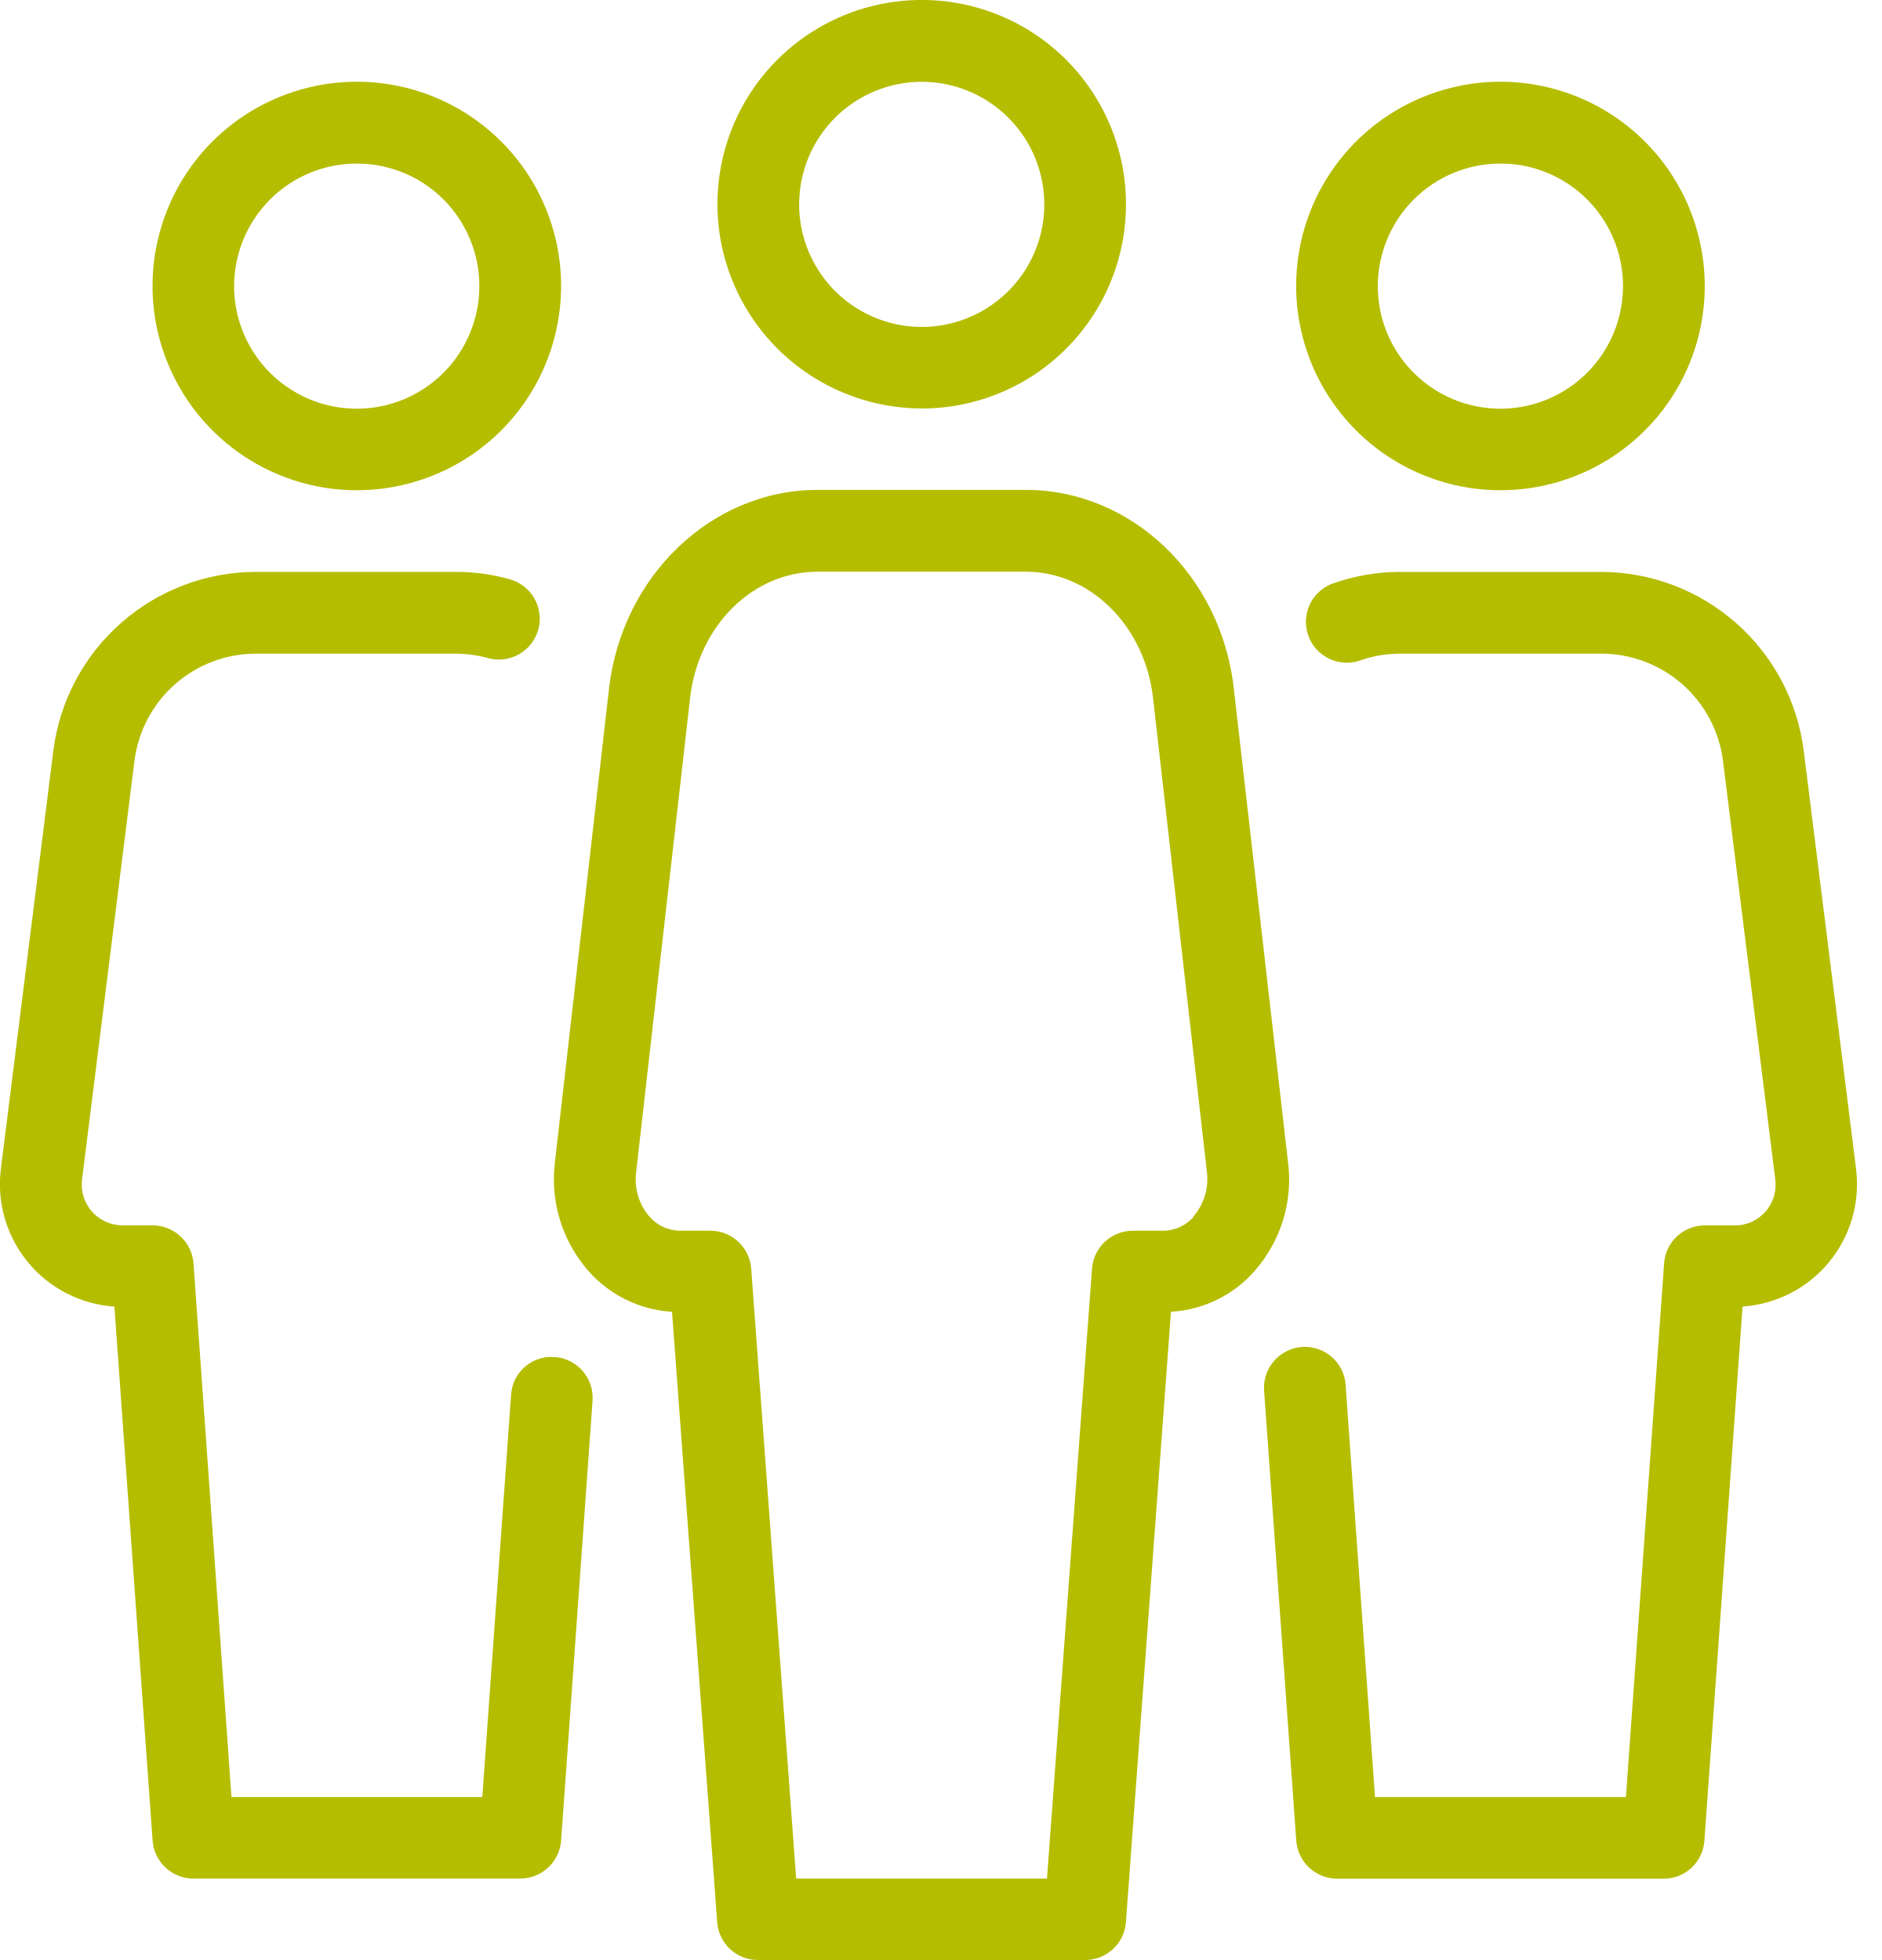
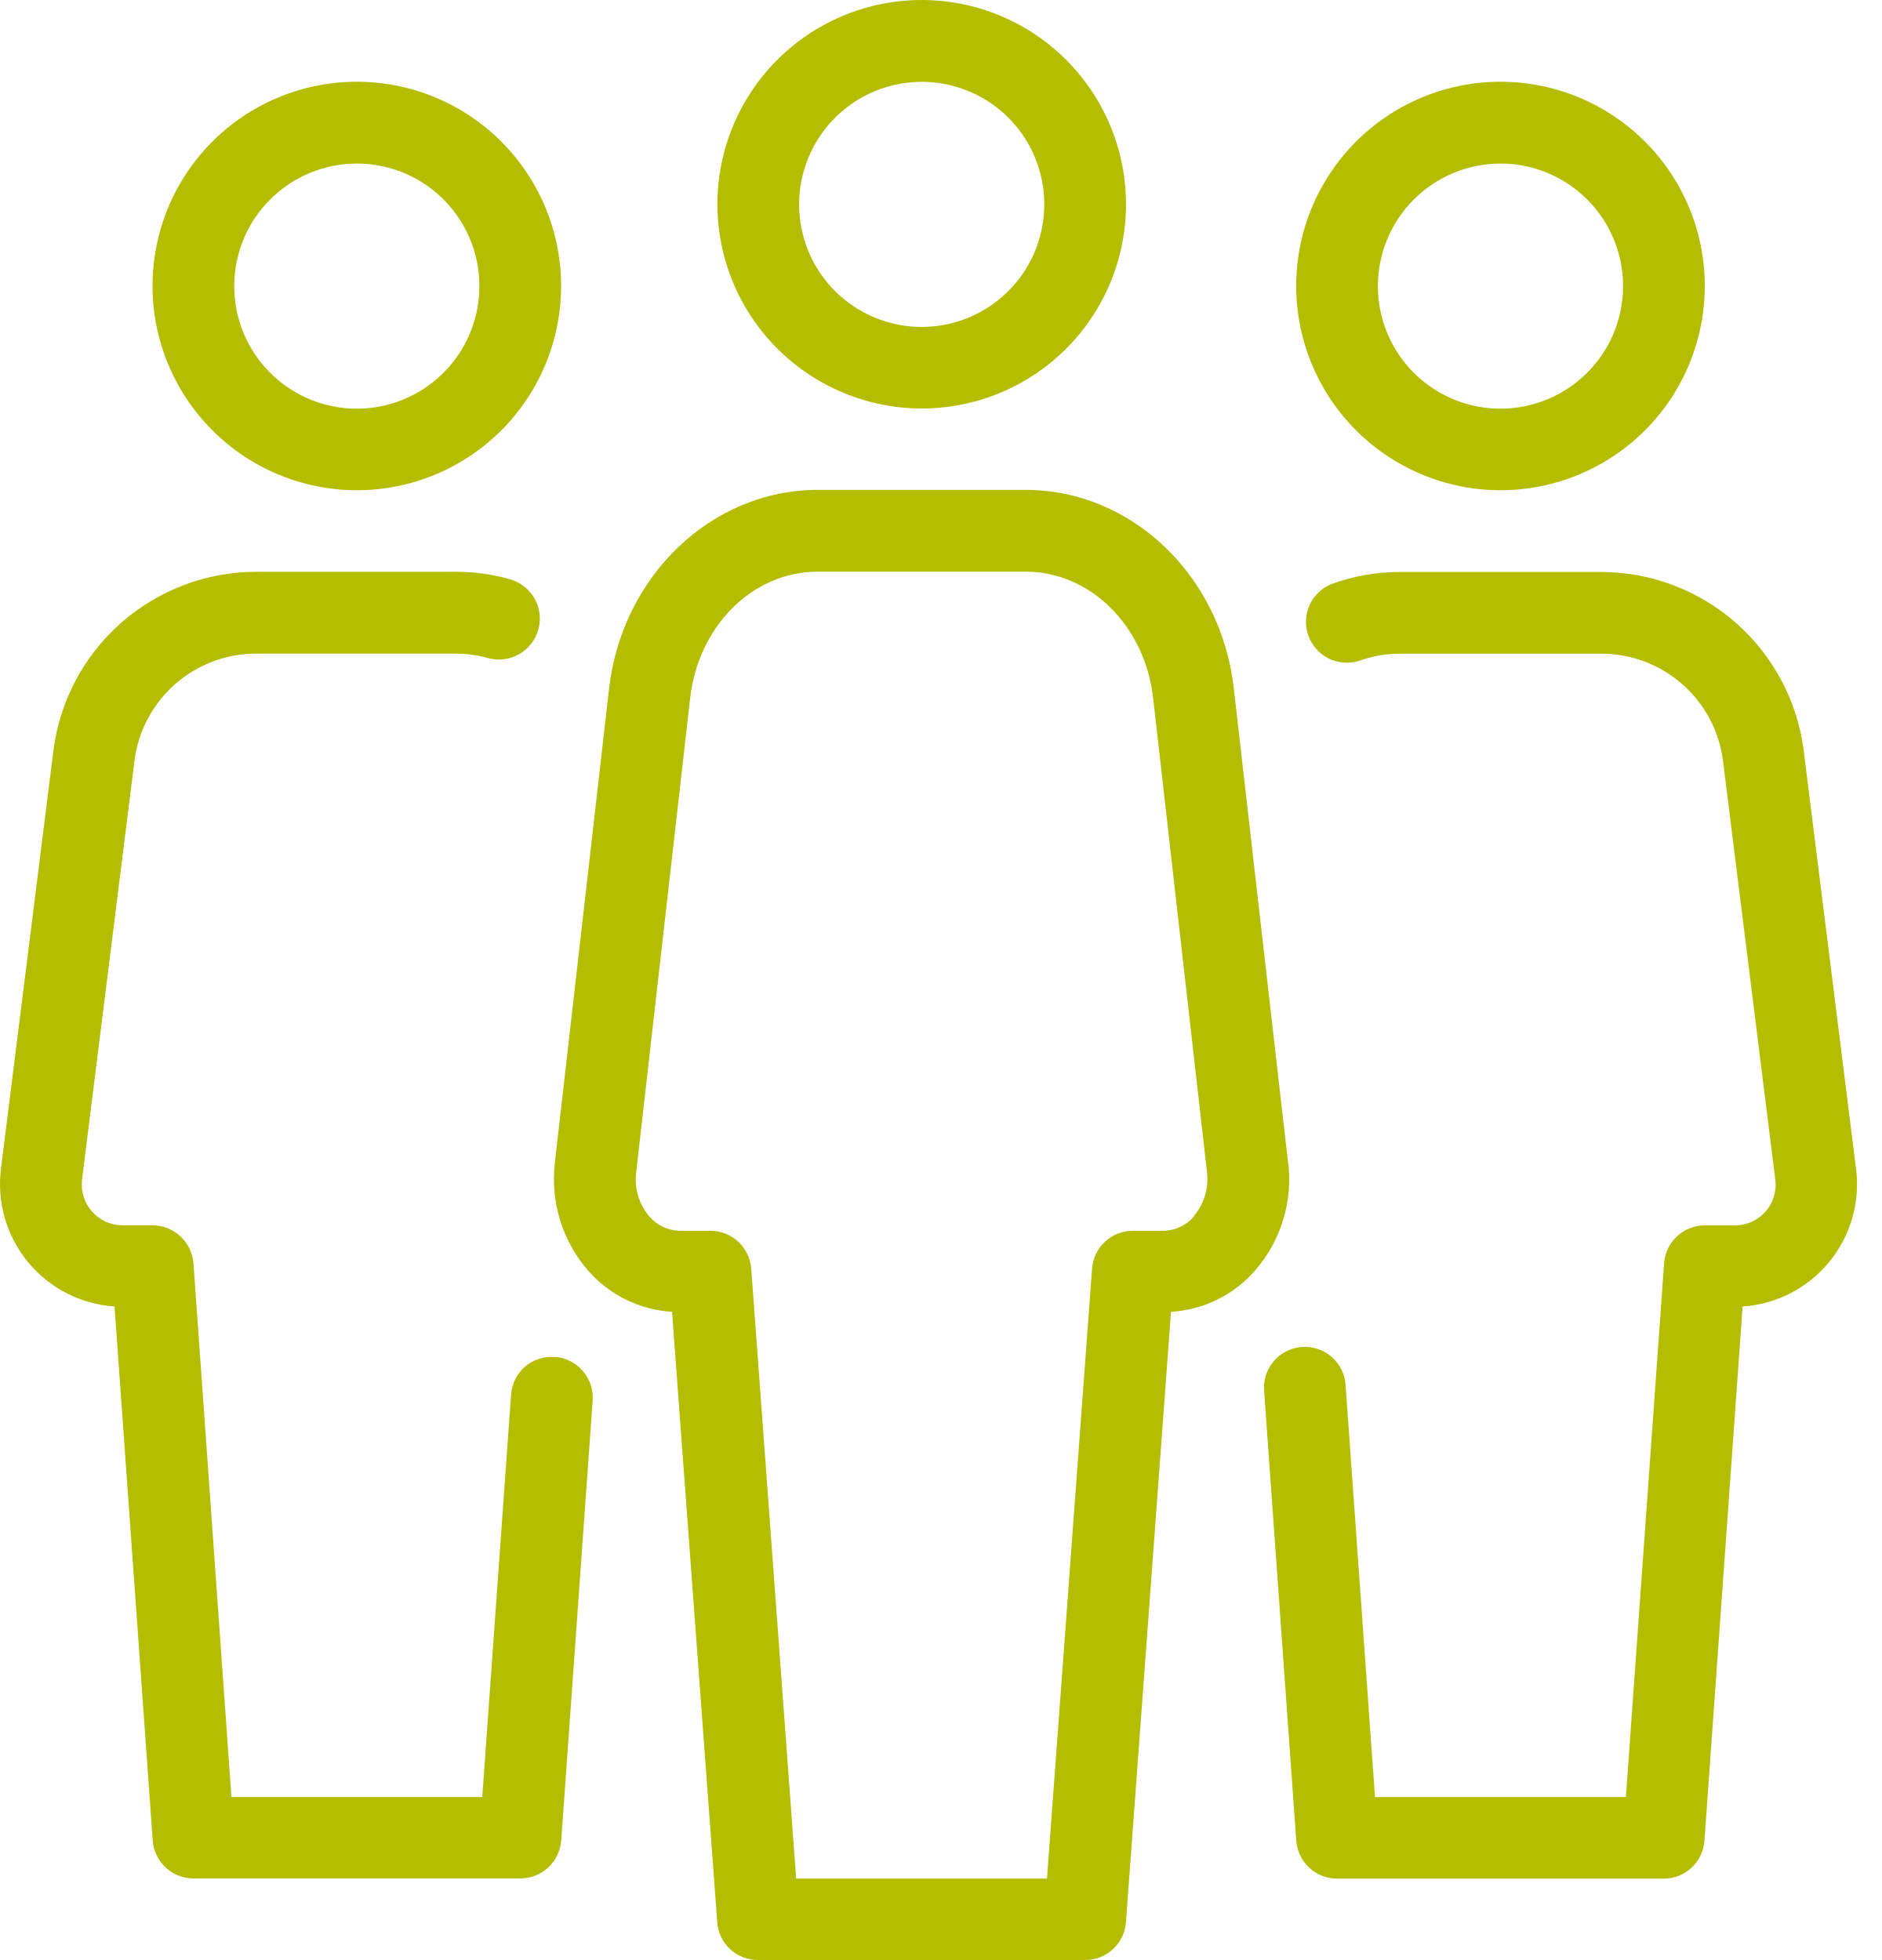
- <svg xmlns="http://www.w3.org/2000/svg" fill="none" height="50" viewBox="0 0 48 50" width="48">
-   <g fill="#b5bd00">
-     <path d="m38.269 4.172c.619 0 1.223.183 1.737.527s.915.832 1.151 1.404c.237.571.298 1.2.177 1.807-.121.607-.419 1.164-.857 1.601s-.995.735-1.601.855c-.607.12-1.235.058-1.807-.179-.571-.237-1.059-.638-1.403-1.153s-.526-1.119-.525-1.738c.002-.828.331-1.623.917-2.208s1.38-.915 2.209-.916zm0 8.334c1.031 0 2.038-.306 2.895-.878.857-.573 1.525-1.386 1.919-2.338.394-.952.498-2.0.296-3.011s-.697-1.939-1.426-2.668c-.729-.729-1.657-1.225-2.668-1.426-1.011-.201-2.058-.098-3.011.297-.952.394-1.766 1.062-2.338 1.919-.573.857-.878 1.864-.878 2.895.002 1.382.551 2.706 1.528 3.683.977.977 2.301 1.526 3.683 1.528z" />
-     <path d="m47.34 29.83-1.336-10.676c-.158-1.259-.77-2.417-1.721-3.257-.951-.84-2.176-1.305-3.445-1.307h-5.146c-.592.001-1.178.106-1.734.308-.249.101-.449.294-.559.538-.11.245-.121.522-.032.775s.273.462.513.583c.239.121.516.145.773.067.333-.121.685-.184 1.039-.186h5.146c.762-.001 1.498.277 2.071.781.572.504.94 1.199 1.036 1.956l1.333 10.676c.019.147.007.296-.036.437-.043.141-.116.272-.213.383-.098.111-.218.2-.353.261-.135.061-.281.092-.429.091h-.765c-.263-.001-.517.099-.71.278-.193.179-.311.425-.329.688l-.974 13.618h-6.4l-.748-10.495c-.007-.139-.041-.274-.101-.399-.06-.125-.144-.237-.248-.329-.104-.092-.225-.162-.356-.207-.131-.045-.27-.062-.409-.053-.138.01-.273.047-.397.11-.124.063-.234.149-.324.255-.09.106-.158.228-.2.361-.042.132-.057.272-.044.41l.819 11.461c.02.263.138.508.33.687s.446.28.709.281h8.334c.263-0.0.516-.1.708-.279s.31-.425.328-.687l.974-13.63c.425-.029.839-.144 1.218-.338s.714-.464.985-.792c.271-.328.472-.709.591-1.117.119-.409.153-.838.101-1.26" />
-     <path d="m14.144 34.619c-.137-.011-.275.005-.405.048-.13.043-.251.112-.354.202s-.188.2-.248.324c-.06.123-.095.258-.102.395l-.734 10.255h-6.397l-.969-13.618c-.021-.263-.14-.508-.334-.687s-.447-.279-.711-.279h-.763c-.148-0-.294-.032-.429-.092-.135-.061-.255-.15-.353-.26-.098-.111-.171-.241-.214-.383-.044-.141-.056-.29-.038-.437l1.336-10.676c.095-.756.463-1.452 1.035-1.956.572-.504 1.309-.782 2.071-.78h5.137c.266.005.529.044.785.116.132.035.271.044.406.025s.267-.063.385-.132c.118-.069.222-.16.305-.269.083-.109.144-.233.179-.365.035-.132.044-.271.025-.406s-.063-.267-.132-.385c-.069-.118-.16-.222-.269-.305-.109-.083-.233-.144-.365-.179-.428-.12-.871-.183-1.316-.186h-5.149c-1.269.002-2.493.467-3.444 1.307-.951.84-1.563 1.998-1.722 3.257l-1.339 10.676c-.052.422-.017.851.103 1.259.12.408.321.788.592 1.116.271.328.606.597.985.791.379.194.793.308 1.217.337l.974 13.621c.019.263.136.509.329.689.193.18.447.28.71.28h8.34c.264-.001.517-.101.71-.281.193-.18.31-.425.33-.688l.802-11.223c.019-.275-.072-.546-.252-.755-.18-.208-.436-.337-.711-.358" />
-     <path d="m9.1 4.172c.618 0 1.223.183 1.737.527s.915.832 1.151 1.404c.236.571.298 1.2.177 1.807-.121.607-.419 1.164-.856 1.601s-.995.735-1.602.855c-.607.12-1.235.058-1.807-.179-.571-.237-1.059-.638-1.403-1.153s-.526-1.119-.526-1.738c.002-.828.331-1.623.918-2.208.586-.586 1.38-.915 2.209-.916zm0 8.334c1.031 0 2.038-.306 2.895-.878.857-.573 1.525-1.386 1.919-2.338.394-.952.498-2.0.297-3.011-.201-1.011-.697-1.939-1.426-2.668-.729-.729-1.657-1.225-2.668-1.426-1.011-.201-2.058-.098-3.011.297-.952.394-1.766 1.062-2.338 1.919s-.878 1.864-.878 2.895c.001 1.382.551 2.706 1.528 3.683.977.977 2.301 1.526 3.683 1.528z" />
-     <path d="m30.448 31.035c-.095.11-.212.199-.343.261-.131.062-.274.096-.419.1h-.794c-.263-0-.516.099-.709.278s-.311.423-.331.685l-1.149 15.564h-6.397l-1.147-15.564c-.021-.262-.139-.506-.332-.685-.193-.178-.445-.278-.708-.278h-.791c-.146-.004-.289-.038-.421-.1-.132-.062-.249-.151-.344-.261-.132-.154-.231-.334-.289-.529-.058-.195-.075-.399-.05-.601l1.378-12.11c.212-1.833 1.601-3.211 3.245-3.211h5.315c1.641 0 3.033 1.378 3.245 3.211l1.375 12.105c.025.202.007.406-.052.601-.059.194-.158.375-.29.529zm2.404-1.375-1.384-12.099c-.325-2.886-2.612-5.064-5.31-5.064h-5.315c-2.694.006-4.979 2.192-5.31 5.069l-1.381 12.091c-.059.493-.015.993.131 1.468.146.475.39.914.716 1.288.269.308.597.56.965.741s.767.286 1.176.31l1.152 15.57c.018.263.135.508.328.688.193.179.446.279.709.278h8.348c.263.001.517-.099.71-.278s.311-.425.329-.688l1.149-15.57c.409-.024.809-.129 1.177-.309.368-.18.696-.432.964-.741.327-.374.572-.813.718-1.288s.19-.976.129-1.469" />
-     <path d="m23.505 2.087c.619-.001 1.223.182 1.738.526s.916.832 1.153 1.403c.237.571.299 1.2.179 1.807-.121.607-.418 1.164-.856 1.601s-.995.735-1.601.856c-.607.121-1.236.058-1.807-.179-.571-.237-1.06-.638-1.403-1.153s-.526-1.119-.526-1.738c.002-.828.331-1.622.916-2.207.586-.585 1.379-.915 2.207-.917zm0 8.334c1.031.001 2.038-.304 2.896-.877.857-.572 1.526-1.386 1.92-2.338.395-.952.498-2.0.298-3.011-.201-1.011-.697-1.94-1.425-2.669-.729-.729-1.657-1.226-2.668-1.427-1.011-.201-2.059-.098-3.011.296-.952.394-1.766 1.062-2.339 1.919-.573.857-.878 1.865-.878 2.895.002 1.381.551 2.704 1.528 3.681s2.3 1.527 3.68 1.53z" />
-   </g>
+ <svg xmlns="http://www.w3.org/2000/svg" width="48" height="50" viewBox="0 0 48 50" fill="none">
+   <path d="M38.269 4.172C38.888 4.172 39.492 4.356 40.007 4.699C40.521 5.043 40.922 5.531 41.158 6.103C41.395 6.674 41.456 7.303 41.336 7.909C41.215 8.516 40.916 9.073 40.479 9.51C40.041 9.947 39.484 10.245 38.877 10.365C38.271 10.486 37.642 10.423 37.071 10.186C36.5 9.949 36.012 9.548 35.668 9.033C35.325 8.519 35.142 7.914 35.143 7.296C35.144 6.467 35.474 5.673 36.06 5.088C36.647 4.502 37.441 4.173 38.269 4.172ZM38.269 12.506C39.3 12.506 40.307 12.201 41.164 11.628C42.021 11.056 42.689 10.242 43.083 9.29C43.478 8.338 43.581 7.29 43.38 6.279C43.179 5.268 42.683 4.34 41.954 3.611C41.225 2.882 40.297 2.386 39.286 2.185C38.275 1.984 37.227 2.087 36.275 2.482C35.323 2.876 34.509 3.544 33.937 4.401C33.364 5.258 33.059 6.265 33.059 7.296C33.06 8.677 33.61 10.002 34.586 10.979C35.563 11.955 36.888 12.505 38.269 12.506Z" fill="#B5BD00" />
+   <path d="M47.34 29.83L46.004 19.155C45.846 17.896 45.234 16.738 44.283 15.897C43.332 15.057 42.108 14.593 40.839 14.591H35.693C35.101 14.592 34.515 14.696 33.959 14.899C33.71 14.999 33.51 15.192 33.4 15.437C33.29 15.682 33.279 15.959 33.368 16.212C33.458 16.465 33.641 16.674 33.881 16.795C34.12 16.916 34.397 16.939 34.654 16.861C34.987 16.741 35.338 16.677 35.693 16.675H40.839C41.601 16.675 42.337 16.952 42.909 17.456C43.481 17.96 43.85 18.655 43.945 19.412L45.278 30.087C45.298 30.234 45.285 30.383 45.242 30.524C45.2 30.666 45.127 30.797 45.029 30.907C44.931 31.018 44.811 31.107 44.676 31.168C44.542 31.229 44.395 31.26 44.248 31.259H43.482C43.219 31.259 42.965 31.358 42.772 31.538C42.579 31.717 42.461 31.963 42.443 32.225L41.468 45.844H35.069L34.32 35.349C34.313 35.21 34.279 35.075 34.219 34.95C34.159 34.825 34.075 34.713 33.971 34.621C33.867 34.529 33.746 34.458 33.615 34.414C33.483 34.369 33.344 34.351 33.206 34.361C33.068 34.371 32.933 34.408 32.809 34.471C32.685 34.533 32.575 34.62 32.485 34.726C32.395 34.831 32.328 34.954 32.286 35.086C32.244 35.218 32.229 35.358 32.242 35.496L33.061 46.957C33.081 47.219 33.199 47.465 33.391 47.644C33.584 47.824 33.837 47.924 34.1 47.925H42.434C42.697 47.925 42.95 47.825 43.143 47.646C43.335 47.467 43.452 47.222 43.471 46.959L44.445 33.33C44.87 33.301 45.284 33.186 45.663 32.992C46.042 32.797 46.377 32.528 46.648 32.199C46.919 31.871 47.12 31.491 47.239 31.082C47.358 30.673 47.392 30.244 47.34 29.822" fill="#B5BD00" />
+   <path d="M14.144 34.619C14.007 34.608 13.87 34.624 13.739 34.667C13.609 34.71 13.488 34.779 13.385 34.869C13.281 34.96 13.197 35.07 13.137 35.193C13.077 35.317 13.042 35.451 13.034 35.588L12.3 45.843H5.903L4.934 32.224C4.913 31.962 4.794 31.716 4.6 31.538C4.407 31.359 4.153 31.259 3.89 31.258H3.127C2.979 31.258 2.833 31.227 2.698 31.166C2.564 31.105 2.443 31.016 2.346 30.906C2.248 30.795 2.175 30.664 2.131 30.523C2.088 30.382 2.075 30.233 2.093 30.086L3.429 19.411C3.524 18.654 3.892 17.959 4.465 17.454C5.037 16.95 5.773 16.673 6.536 16.674H11.673C11.939 16.679 12.203 16.718 12.458 16.79C12.591 16.825 12.729 16.834 12.864 16.815C13 16.797 13.131 16.752 13.249 16.683C13.368 16.614 13.471 16.523 13.555 16.414C13.637 16.305 13.698 16.181 13.733 16.049C13.768 15.916 13.777 15.778 13.759 15.642C13.741 15.507 13.696 15.376 13.627 15.257C13.558 15.139 13.466 15.035 13.357 14.952C13.249 14.869 13.124 14.808 12.992 14.773C12.563 14.653 12.121 14.591 11.676 14.587H6.527C5.259 14.589 4.034 15.054 3.083 15.894C2.133 16.734 1.52 17.892 1.362 19.151L0.023 29.826C-0.028 30.249 0.007 30.677 0.126 31.085C0.246 31.494 0.447 31.873 0.718 32.201C0.99 32.529 1.325 32.798 1.703 32.992C2.082 33.186 2.496 33.3 2.921 33.328L3.895 46.95C3.914 47.213 4.031 47.459 4.224 47.639C4.417 47.819 4.671 47.919 4.934 47.919H13.274C13.538 47.918 13.791 47.818 13.984 47.638C14.177 47.458 14.294 47.213 14.314 46.95L15.116 35.726C15.134 35.451 15.044 35.18 14.863 34.972C14.683 34.763 14.428 34.635 14.153 34.614" fill="#B5BD00" />
+   <path d="M9.1 4.172C9.719 4.172 10.323 4.356 10.838 4.699C11.352 5.043 11.752 5.531 11.989 6.103C12.226 6.674 12.287 7.303 12.166 7.909C12.046 8.516 11.748 9.073 11.31 9.51C10.873 9.947 10.315 10.245 9.709 10.365C9.102 10.486 8.473 10.423 7.902 10.186C7.331 9.949 6.843 9.548 6.499 9.033C6.156 8.519 5.973 7.914 5.974 7.296C5.975 6.467 6.305 5.673 6.891 5.088C7.478 4.502 8.272 4.173 9.1 4.172ZM9.1 12.506C10.131 12.506 11.138 12.201 11.995 11.628C12.852 11.056 13.52 10.242 13.914 9.29C14.309 8.338 14.412 7.29 14.211 6.279C14.01 5.268 13.514 4.34 12.785 3.611C12.056 2.882 11.128 2.386 10.117 2.185C9.106 1.984 8.058 2.087 7.106 2.482C6.154 2.876 5.34 3.544 4.768 4.401C4.195 5.258 3.89 6.265 3.89 7.296C3.891 8.677 4.441 10.002 5.417 10.979C6.394 11.955 7.719 12.505 9.1 12.506Z" fill="#B5BD00" />
+   <path d="M30.448 31.035C30.353 31.145 30.236 31.234 30.105 31.297C29.974 31.359 29.831 31.393 29.686 31.397H28.892C28.629 31.397 28.376 31.496 28.184 31.675C27.991 31.853 27.873 32.098 27.853 32.36L26.703 47.924H20.306L19.16 32.36C19.139 32.098 19.021 31.854 18.828 31.675C18.636 31.497 18.383 31.398 18.12 31.397H17.33C17.184 31.393 17.041 31.359 16.909 31.297C16.777 31.235 16.66 31.145 16.564 31.035C16.432 30.881 16.333 30.701 16.275 30.506C16.217 30.312 16.2 30.107 16.226 29.906L17.604 17.795C17.816 15.962 19.205 14.584 20.849 14.584H26.164C27.805 14.584 29.197 15.962 29.409 17.795L30.784 29.9C30.809 30.102 30.791 30.306 30.732 30.501C30.674 30.695 30.575 30.875 30.443 31.03L30.448 31.035ZM32.852 29.66L31.468 17.561C31.143 14.675 28.855 12.497 26.158 12.497H20.843C18.149 12.503 15.864 14.689 15.534 17.567L14.152 29.657C14.093 30.15 14.138 30.65 14.284 31.125C14.43 31.6 14.674 32.039 15 32.414C15.269 32.722 15.597 32.974 15.964 33.154C16.332 33.335 16.732 33.44 17.14 33.464L18.293 49.034C18.311 49.297 18.428 49.542 18.62 49.722C18.813 49.901 19.066 50.001 19.329 50H27.678C27.941 50.001 28.195 49.901 28.388 49.722C28.581 49.543 28.698 49.297 28.717 49.034L29.866 33.464C30.275 33.441 30.675 33.336 31.043 33.155C31.411 32.975 31.738 32.722 32.007 32.414C32.335 32.04 32.579 31.601 32.725 31.126C32.871 30.651 32.915 30.15 32.855 29.657" fill="#B5BD00" />
+   <path d="M23.505 2.087C24.123 2.087 24.728 2.27 25.243 2.613C25.757 2.956 26.159 3.444 26.395 4.016C26.633 4.587 26.695 5.216 26.574 5.823C26.453 6.43 26.156 6.987 25.718 7.424C25.281 7.862 24.724 8.159 24.117 8.28C23.51 8.401 22.881 8.338 22.31 8.101C21.738 7.864 21.25 7.463 20.907 6.949C20.564 6.434 20.381 5.829 20.381 5.211C20.383 4.383 20.712 3.589 21.298 3.004C21.883 2.418 22.677 2.089 23.505 2.087ZM23.505 10.421C24.535 10.422 25.543 10.117 26.401 9.545C27.258 8.972 27.926 8.159 28.321 7.207C28.716 6.255 28.819 5.207 28.619 4.196C28.418 3.185 27.922 2.256 27.193 1.527C26.465 0.798 25.536 0.302 24.525 0.1C23.514 -0.101 22.466 0.002 21.514 0.396C20.562 0.791 19.748 1.459 19.175 2.316C18.603 3.172 18.297 4.18 18.297 5.211C18.299 6.592 18.848 7.915 19.825 8.892C20.801 9.868 22.124 10.418 23.505 10.421Z" fill="#B5BD00" />
</svg>
